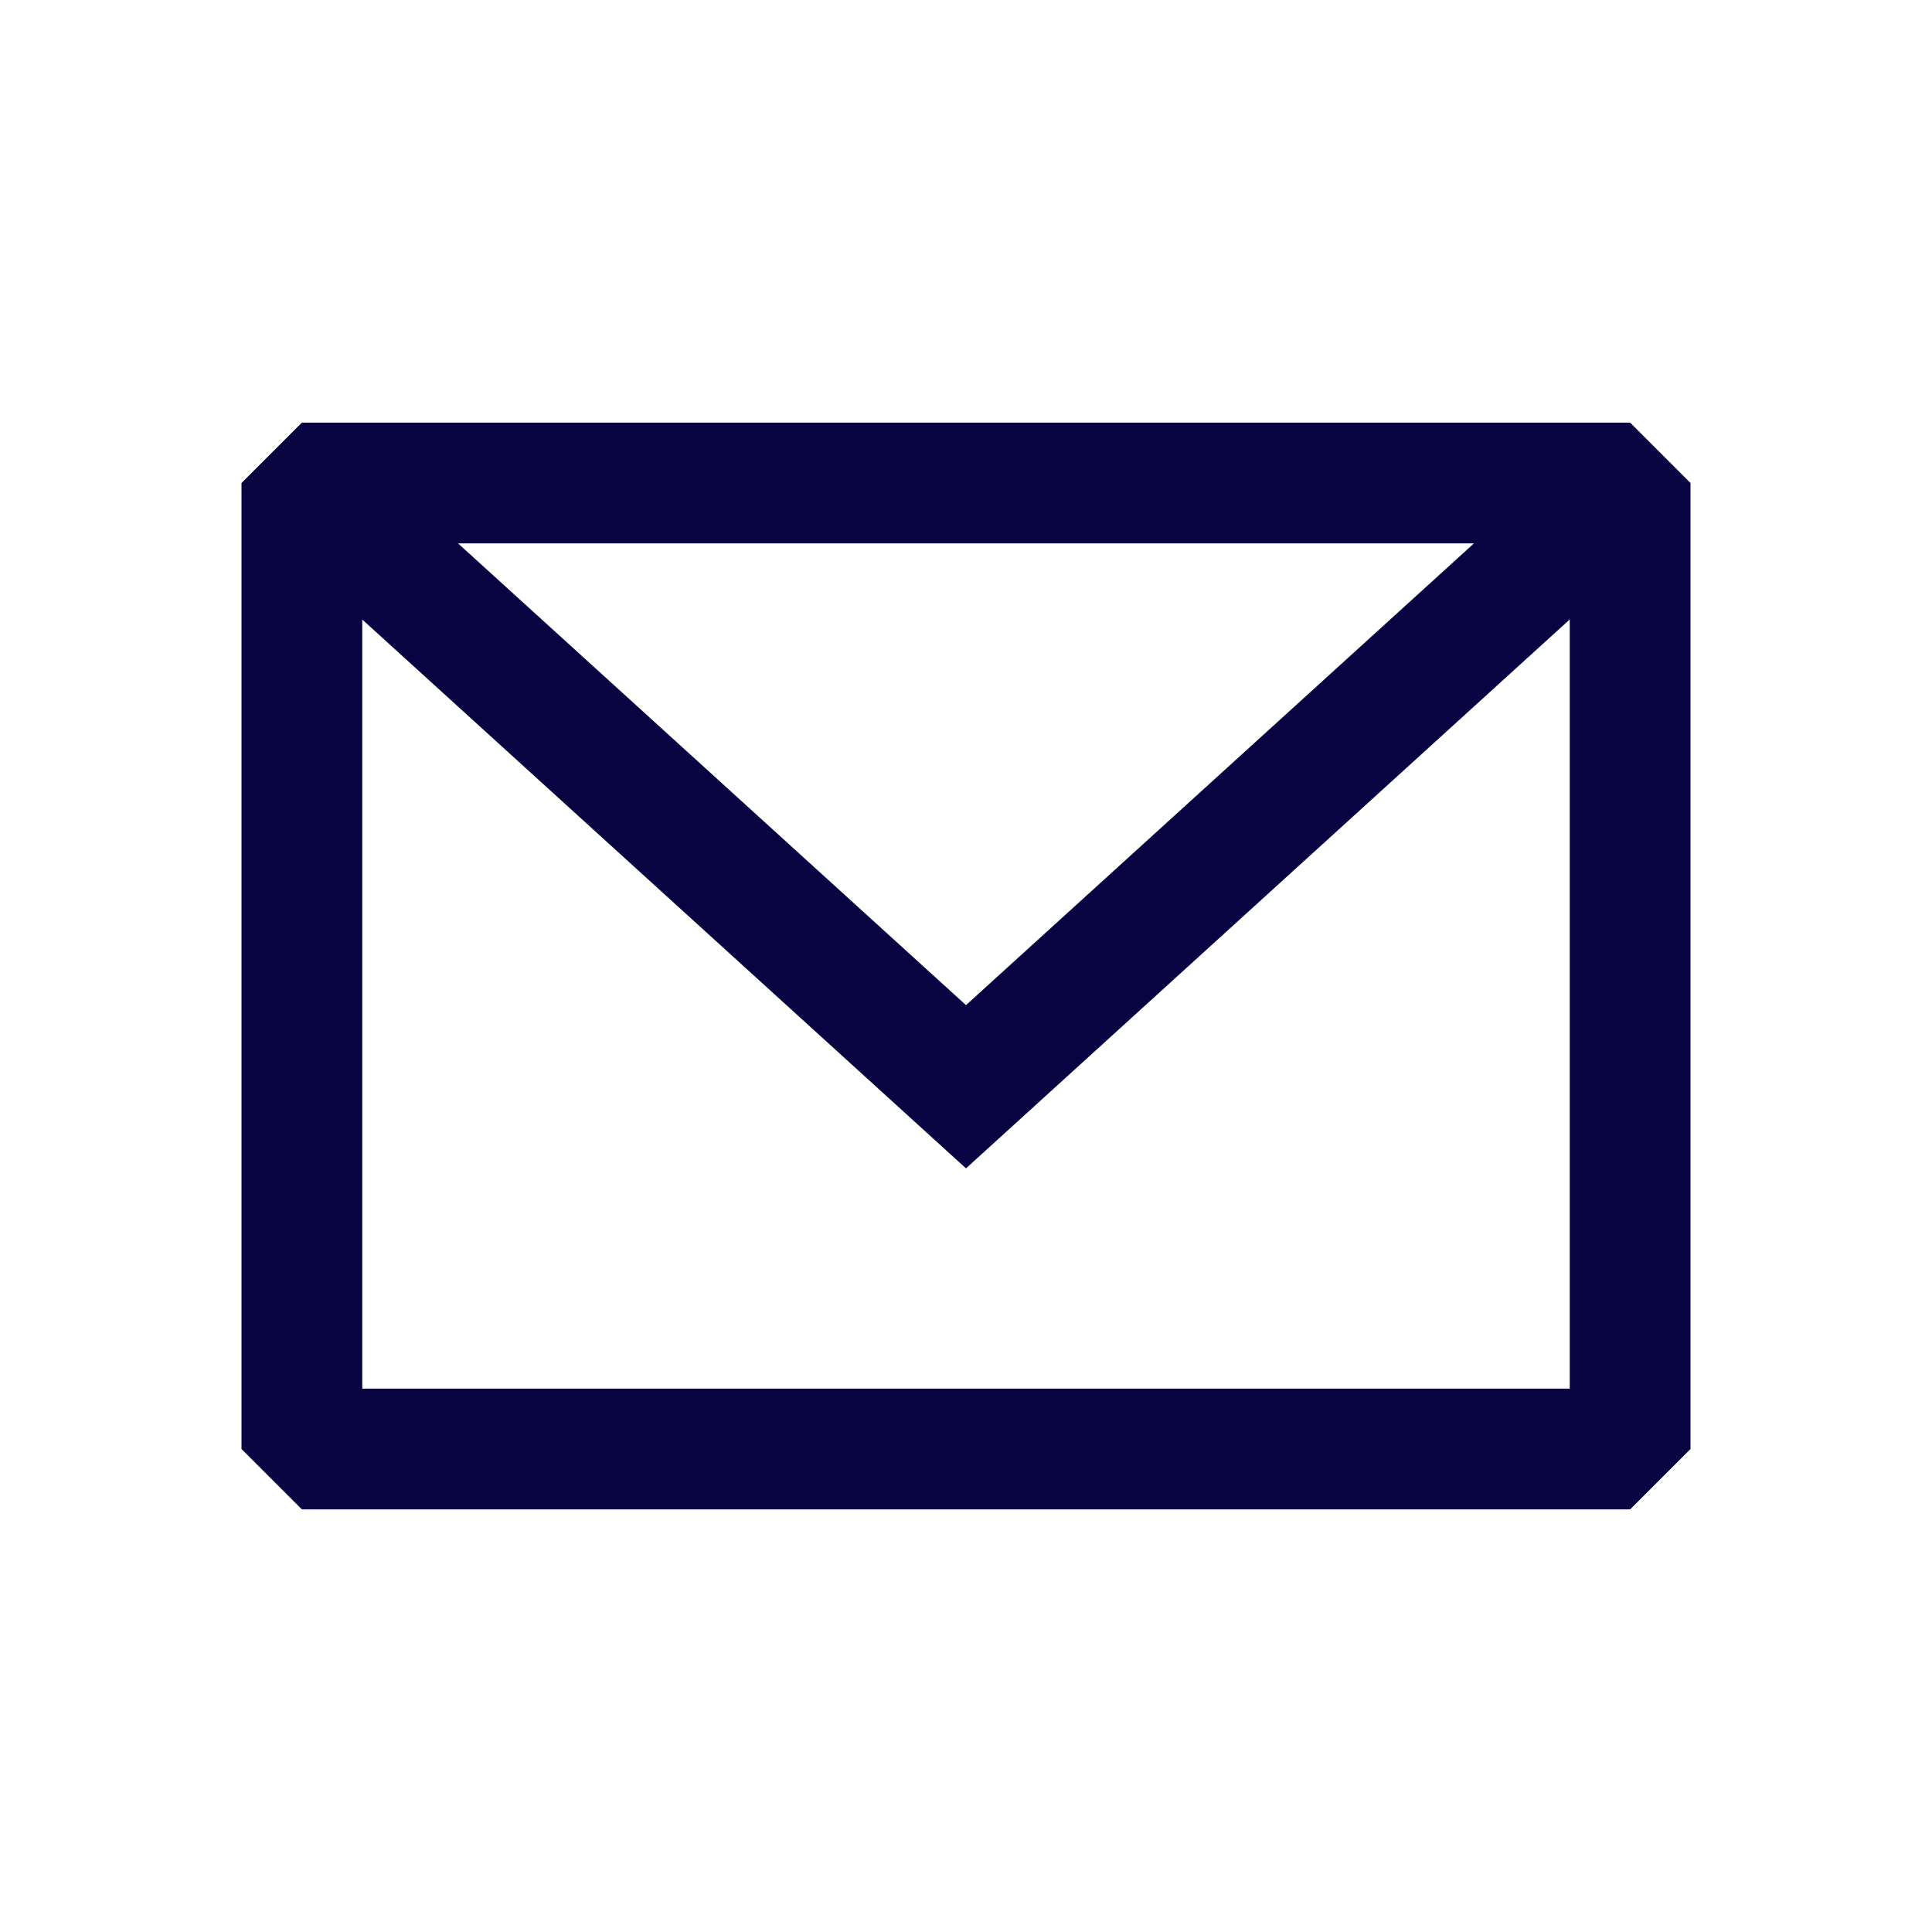
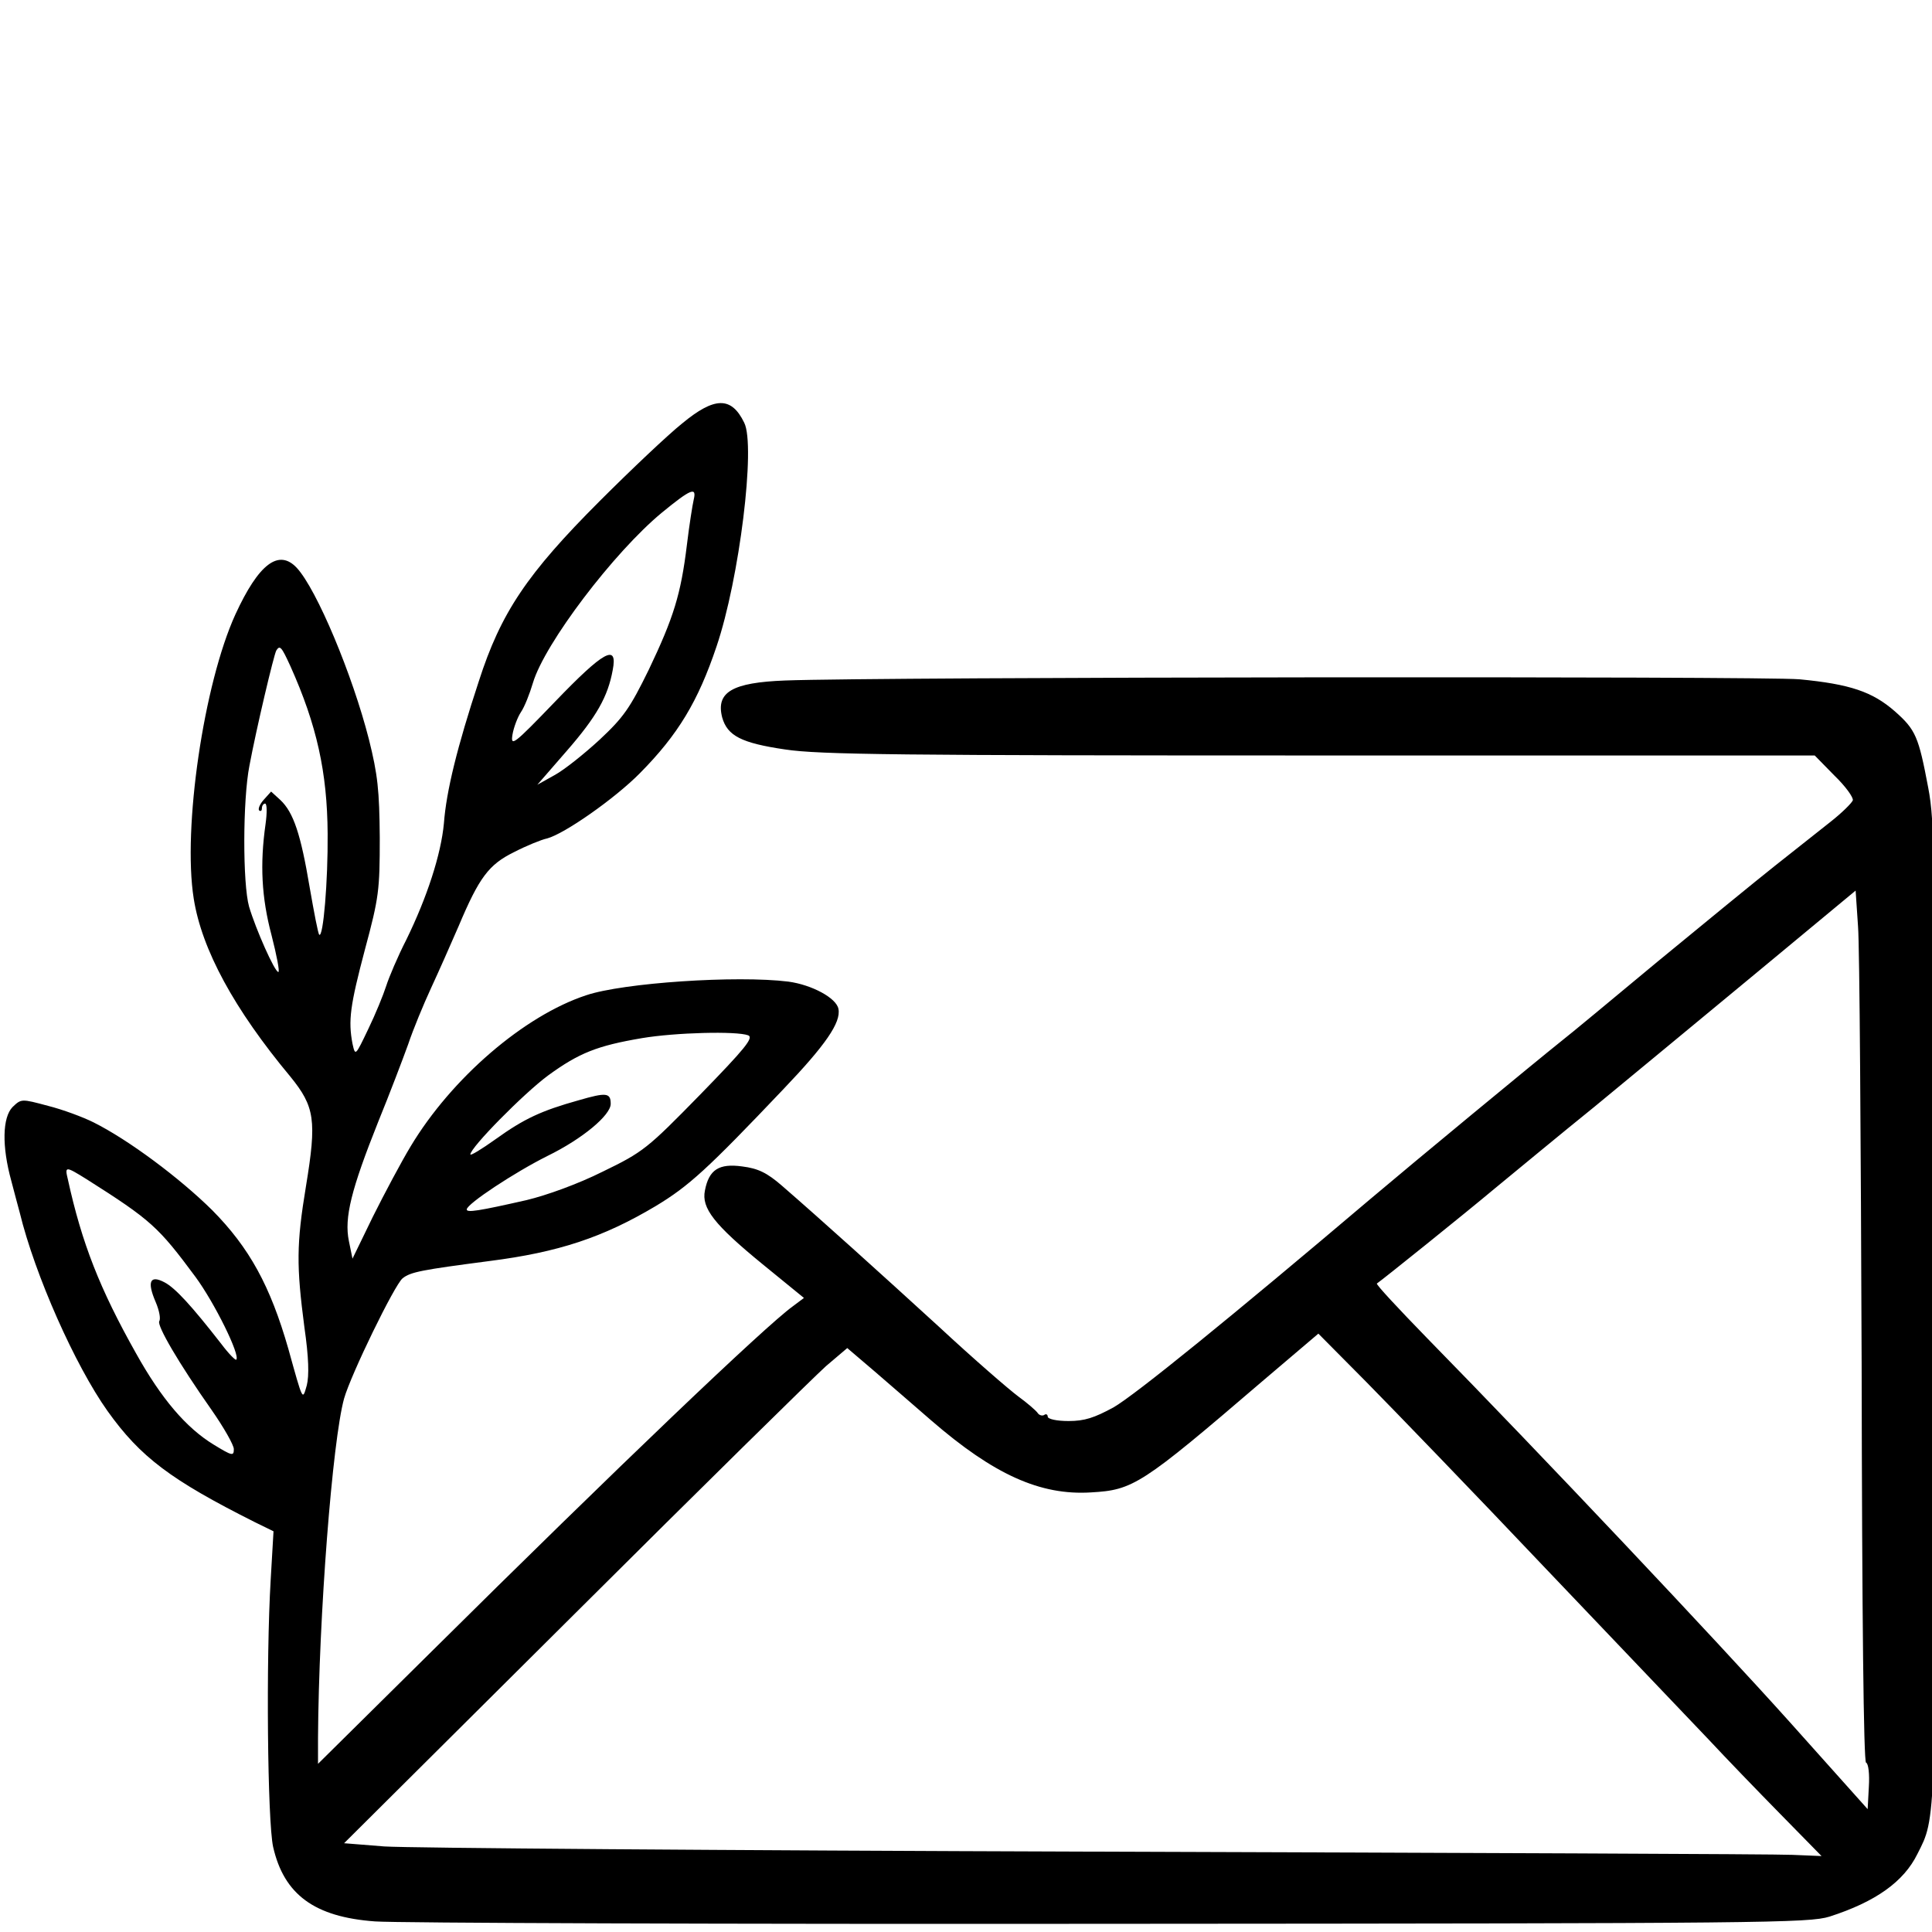
- <svg xmlns="http://www.w3.org/2000/svg" width="800px" height="800px" viewBox="0 0 24 24" fill="none">
-   <path fill-rule="evenodd" clip-rule="evenodd" d="M3.75 5.25L3 6V18L3.75 18.75H20.25L21 18V6L20.25 5.25H3.75ZM4.5 7.696V17.25H19.5V7.695L12 14.514L4.5 7.696ZM18.31 6.75H5.69L12 12.486L18.31 6.75Z" fill="#080341" />
+ <svg xmlns="http://www.w3.org/2000/svg" version="1.0" width="800pt" height="800pt" viewBox="0 0 800 800" preserveAspectRatio="xMidYMid" id="svg827">
+   <defs id="defs831" />
+   <path d="m 282.432,175.361 c -5.811,4.649 -21.085,19.092 -34.034,32.042 -30.216,30.216 -41.007,46.32 -50.138,74.709 -8.965,27.227 -13.448,45.49 -14.444,58.771 -1.162,12.784 -6.973,30.714 -15.606,48.312 -3.486,6.807 -7.139,15.44 -8.301,19.092 -1.162,3.652 -4.483,11.787 -7.471,17.93 -5.313,11.123 -5.313,11.123 -6.475,5.977 -1.826,-9.629 -0.996,-15.772 5.147,-39.015 5.811,-21.583 6.143,-24.571 6.143,-46.32 -0.166,-19.59 -0.83,-26.065 -4.483,-40.675 -6.807,-26.729 -21.583,-62.092 -29.884,-71.057 -7.471,-7.969 -15.772,-1.66 -25.401,19.258 -13.116,28.722 -21.915,88.655 -17.266,117.708 3.32,21.085 16.768,45.822 40.011,73.713 10.127,12.452 10.957,18.096 6.475,45.324 -3.984,24.073 -3.984,33.038 -0.664,58.439 1.826,12.618 1.992,20.088 0.996,24.073 -1.826,6.309 -1.494,6.973 -7.637,-15.108 C 111.929,532.471 103.296,516.699 87.856,501.093 74.408,487.811 53.324,472.039 38.714,464.735 34.397,462.576 25.93,459.422 19.954,457.928 8.83,454.939 8.83,454.939 5.178,458.426 c -4.151,4.317 -4.483,16.104 -0.498,30.548 1.328,4.981 2.822,10.791 3.486,13.116 6.309,25.899 22.911,63.254 36.358,82.18 13.614,19.092 26.231,28.556 60.929,45.988 l 7.803,3.818 -1.162,19.922 c -1.992,33.37 -1.328,100.11 0.996,110.736 4.483,19.756 17.1,29.054 42.169,30.88 8.467,0.664 145.434,1.162 304.315,0.996 271.941,-0.166 289.374,-0.332 298.007,-2.988 19.092,-6.143 30.714,-14.444 36.358,-25.899 7.803,-15.44 7.637,-10.127 7.637,-224.128 -0.166,-187.105 -0.332,-202.877 -3.154,-217.487 -3.984,-21.085 -5.147,-23.907 -13.78,-31.544 -9.297,-8.135 -18.594,-11.289 -39.513,-13.282 -14.942,-1.328 -381.349,-0.996 -420.032,0.498 -21.915,0.83 -28.722,4.815 -26.065,15.274 2.158,7.637 7.969,10.625 26.065,13.282 14.112,2.158 47.98,2.49 221.471,2.49 h 204.869 l 8.135,8.301 c 4.649,4.483 7.969,9.131 7.637,10.293 -0.498,1.162 -4.483,5.147 -9.131,8.799 -4.649,3.652 -14.942,11.787 -23.077,18.262 -7.969,6.309 -30.05,24.405 -48.81,39.845 -18.76,15.606 -36.358,30.216 -39.181,32.374 -12.452,9.961 -61.262,50.304 -79.524,65.744 -57.775,48.976 -97.454,81.184 -106.419,86.331 -7.969,4.317 -11.953,5.645 -18.594,5.645 -4.981,0 -8.633,-0.83 -8.633,-1.826 0,-0.83 -0.664,-1.328 -1.494,-0.664 -0.83,0.498 -2.158,0 -2.656,-0.83 -0.664,-0.996 -4.317,-4.151 -7.969,-6.807 -3.818,-2.822 -18.594,-15.606 -32.706,-28.722 -25.069,-22.911 -48.976,-44.493 -65.246,-58.605 -6.143,-5.313 -9.795,-7.139 -16.436,-7.969 -9.629,-1.328 -13.78,1.328 -15.44,9.961 -1.494,7.305 3.818,14.112 23.907,30.548 l 17.1,13.946 -4.649,3.486 c -11.289,8.135 -72.219,66.242 -150.415,143.774 l -46.154,45.656 v -10.791 c 0.332,-50.636 5.977,-123.021 10.791,-140.453 2.822,-9.961 20.919,-47.15 24.239,-49.806 3.32,-2.656 7.969,-3.486 35.86,-7.139 28.722,-3.652 47.15,-9.795 68.898,-22.745 13.78,-8.301 21.417,-15.274 52.961,-48.478 17.266,-18.096 23.907,-27.559 22.745,-33.204 -0.83,-4.483 -10.957,-9.961 -20.753,-11.289 -21.417,-2.656 -68.4,0.498 -83.674,5.645 -25.733,8.467 -55.783,34.366 -72.717,62.59 -3.818,6.309 -10.791,19.424 -15.606,29.054 l -8.467,17.432 -1.494,-7.305 c -1.992,-9.629 0.996,-21.417 12.119,-49.308 4.815,-11.787 10.293,-26.231 12.452,-32.208 1.992,-5.977 6.309,-16.436 9.463,-23.243 3.154,-6.807 8.301,-18.428 11.455,-25.733 8.467,-20.088 12.452,-25.401 22.911,-30.548 5.147,-2.656 11.289,-5.147 13.614,-5.645 7.139,-1.826 28.223,-16.602 38.517,-27.061 15.772,-15.938 24.073,-29.718 31.71,-52.462 9.463,-27.891 16.27,-83.176 11.455,-92.639 -5.313,-10.957 -12.286,-10.791 -25.733,0.332 z m 4.815,31.544 c -0.498,2.158 -1.826,10.459 -2.822,18.76 -2.49,20.421 -5.479,30.05 -15.772,51.632 -7.803,15.938 -10.459,19.756 -20.421,29.054 -6.309,5.811 -14.61,12.452 -18.594,14.61 l -7.139,3.985 12.12,-13.946 c 12.452,-14.278 17.1,-22.579 19.092,-33.536 2.158,-11.123 -3.652,-7.969 -23.907,13.116 -17.1,17.764 -18.428,18.76 -17.598,13.614 0.498,-2.988 2.158,-7.305 3.486,-9.297 1.494,-2.158 3.652,-7.637 4.981,-12.119 4.815,-16.27 33.536,-54.123 53.459,-70.559 11.953,-9.795 14.444,-10.791 13.116,-5.313 z m -167.017,68.898 c 10.957,24.405 15.274,43.995 15.44,69.397 0.166,19.59 -1.826,43.331 -3.486,41.837 -0.498,-0.498 -2.158,-9.297 -3.984,-19.756 -3.652,-21.749 -6.641,-30.88 -12.119,-36.026 l -3.818,-3.486 -2.988,3.32 c -1.66,1.826 -2.49,3.818 -1.992,4.483 0.664,0.498 1.162,0.166 1.162,-0.83 0,-1.162 0.664,-1.992 1.328,-1.992 0.83,0 0.83,3.985 0.166,8.633 -2.324,16.436 -1.66,30.216 2.49,45.822 2.158,8.467 3.486,15.274 2.822,15.274 -1.494,0 -9.297,-17.598 -12.12,-27.061 -2.656,-9.463 -2.656,-44.161 0.166,-58.439 2.822,-15.108 10.127,-45.988 11.123,-47.648 1.494,-2.324 2.158,-1.494 5.811,6.475 z m 650.634,288.045 c 0.166,106.419 0.83,165.688 1.826,166.02 0.996,0.332 1.494,4.815 1.162,9.961 l -0.498,9.297 -32.374,-36.192 C 710.433,678.901 638.546,602.698 590.898,554.054 c -11.787,-12.119 -21.251,-22.247 -20.753,-22.579 2.656,-1.826 36.524,-29.054 48.81,-39.347 8.301,-6.807 26.895,-22.247 41.505,-34.034 14.444,-11.953 44.659,-36.857 67.072,-55.451 l 40.841,-33.868 0.996,14.776 c 0.664,8.135 1.162,89.319 1.494,180.298 z M 309.825,428.708 c 2.324,0.996 -1.328,5.479 -19.922,24.571 -21.915,22.413 -23.575,23.741 -40.343,31.876 -10.293,5.147 -23.243,9.795 -31.544,11.787 -19.756,4.483 -24.903,5.313 -24.737,3.818 0.166,-2.324 19.756,-15.274 33.37,-22.081 14.61,-7.139 26.231,-16.934 26.231,-21.583 0,-4.649 -1.826,-4.815 -13.282,-1.494 -15.44,4.317 -22.579,7.637 -34.366,16.104 -5.811,4.151 -10.459,6.973 -10.459,6.309 0,-2.822 22.081,-25.235 32.208,-32.706 12.784,-9.297 20.255,-12.286 38.849,-15.44 13.78,-2.324 39.181,-2.988 43.995,-1.162 z M 35.892,488.309 c 26.729,16.934 29.718,19.756 44.992,40.343 7.969,10.791 18.76,32.706 16.934,34.366 -0.332,0.332 -3.154,-2.49 -6.143,-6.475 -12.286,-15.772 -19.092,-23.243 -23.575,-25.567 -5.977,-3.154 -7.305,-0.332 -3.652,8.135 1.494,3.486 2.158,6.973 1.494,7.969 -0.996,1.826 7.969,17.266 21.749,36.857 4.981,7.139 9.131,14.444 9.131,16.104 0,2.988 -0.664,2.822 -8.301,-1.826 -11.455,-6.973 -21.749,-19.092 -32.208,-37.853 -14.942,-26.563 -22.413,-45.49 -28.223,-72.053 -1.328,-5.479 -0.996,-5.479 7.803,0 z m 604.48,161.538 c 30.05,31.544 60.265,63.254 67.238,70.559 6.807,7.305 20.088,21.085 29.552,30.714 l 17.1,17.432 -12.119,-0.498 c -6.475,-0.332 -136.635,-0.83 -289.208,-1.328 -152.407,-0.498 -284.725,-1.494 -293.856,-2.158 l -16.602,-1.328 95.462,-94.964 C 290.401,615.979 337.385,569.826 342.033,565.675 l 8.799,-7.471 11.289,9.629 c 6.309,5.479 16.934,14.61 23.575,20.421 25.733,22.247 44.992,31.046 66.076,29.718 17.432,-0.996 20.753,-2.988 70.891,-45.988 l 23.243,-19.756 19.922,20.088 c 10.957,11.123 44.66,45.988 74.543,77.532 z" id="path809" style="fill:#000000;stroke:none;stroke-width:0.166" />
+   <path d="m 1630.339,475.958 c 0,1.4 0.2,1.9 0.5,1.2 0.2,-0.6 0.2,-1.8 0,-2.5 -0.3,-0.6 -0.5,-0.1 -0.5,1.3 z" id="path811" style="fill:#000000;stroke:none;stroke-width:0.1" />
+   <path d="m 1644.539,514.858 c 0.7,1.1 4.6,3.5 4.6,2.8 0,-0.3 -1.2,-1.2 -2.6,-2.2 -1.5,-0.9 -2.3,-1.2 -2,-0.6 z" id="path813" style="fill:#000000;stroke:none;stroke-width:0.1" />
+   <g id="g845" transform="matrix(1.909862,0,0,1.959064,-118.1866,-482.9371)">
+     <path d="m 632,315.1 c -14.6,1.1 -21.9,2.6 -33.5,6.9 -16.5,6.2 -27.4,13 -37.6,23.6 -15,15.8 -23.1,32.2 -27.1,55.2 -2.2,12.3 -2.3,15 -2.3,82.2 v 69.5 l 2.8,7.6 c 3.2,8.7 13.3,21.9 16.7,21.9 2.3,0 2.1,6.6 2.5,-101.5 0.1,-45.3 0.4,-57.3 1.8,-67.7 3,-22.4 8,-34.7 18.9,-46.4 10.7,-11.3 22.8,-19.2 36.2,-23.3 14.8,-4.6 25.9,-5.1 104.8,-5.1 80.2,0 92.7,0.6 110.3,5 25.1,6.3 39.5,17.2 49.1,37.5 6.8,14.3 8.3,37.1 8.4,125 0,65.4 -0.8,86.3 -4.1,103.1 -5.5,28.7 -17.7,45.4 -40.9,56.1 -21.7,10 -41.3,11.6 -138.5,11.1 -64.3,-0.3 -69.2,-0.2 -72.2,1.5 -6.4,3.4 -7,8.8 -1.8,14.6 6.9,7.6 14.6,8.2 106,8.1 60.5,-0.1 74.9,-0.3 84,-1.6 43.2,-6.2 72.9,-32.6 83.6,-74.4 6,-23.4 7.3,-49 6.6,-138 -0.3,-39.4 -1,-74.5 -1.6,-79.5 -2.7,-22.4 -7,-35.7 -16.5,-49.9 -16,-24.1 -43.4,-38.2 -80.6,-41.6 -13.4,-1.2 -158.9,-1.1 -175,0.1 z" id="path815" style="fill:#000000;stroke:none;stroke-width:0.1" />
+     <path d="m 818.3,383.5 c -7.1,4.3 -10.2,14 -6.9,21.8 0.7,1.8 3,4.7 5,6.5 3.3,2.9 4.3,3.2 10.3,3.2 6.2,0 6.7,-0.2 10.3,-3.8 5.8,-5.7 7.3,-12.9 4.4,-20.3 -3.7,-9.2 -14.4,-12.6 -23.1,-7.4 z" id="path819" style="fill:#000000;stroke:none;stroke-width:0.1" />
+     <path d="m 697.5,405.4 c -14,3.6 -21.7,6.9 -33,14.1 -19,12.2 -37.2,38.9 -42.7,62.5 -3.2,13.5 -3.2,41.8 0,53.2 14.4,52.4 58.8,83.5 109.7,76.8 20.1,-2.6 46.5,-16.6 61.3,-32.5 22.5,-24.1 31.2,-63.3 22.2,-99.4 -3.9,-15.6 -9.7,-26.8 -20.5,-39.9 -15.7,-18.8 -35.1,-31.2 -55.2,-35.2 -14.1,-2.8 -29.9,-2.6 -41.8,0.4 z m 41,24.6 c 13.6,4.3 24.7,11.2 34.3,21.5 10.3,10.9 17,23.2 20.3,37.2 1.8,7.5 2.1,10.7 1.6,22.3 -0.7,16.1 -2.6,23.2 -10,37 -10.7,19.9 -29.5,33.9 -52,38.7 -11,2.3 -29,1.3 -38.6,-2.1 -21.1,-7.4 -34.6,-19.4 -44.1,-39.1 -5.4,-11.3 -6.6,-15.5 -8,-28.8 -1.8,-17.1 1.8,-35 9.7,-48.2 8.9,-14.8 24.3,-29.8 36.8,-35.6 13,-6.1 35.4,-7.4 50,-2.9 z" id="path821" style="fill:#000000;stroke:none;stroke-width:0.1" />
+     <path d="m 584.9,492.3 c -9.3,9.2 -12.2,12.8 -15.6,19.3 -9.2,17.7 -12.2,41.2 -8.2,65.4 0.9,6.1 1.6,65.6 0.7,66.5 -1.2,1.2 -4.8,-9.6 -5.8,-17.8 -2.6,-21.1 -11.7,-37.9 -29.4,-54.4 -8.2,-7.7 -30.2,-23.3 -32.7,-23.3 -1,0 -2.9,1.4 -4.3,3.1 -2.9,3.4 -3.3,7.4 -1.6,17.4 0.6,3.3 1.5,8.7 2.1,11.9 2.2,13.2 9.6,29.9 17.9,40.9 6.3,8.4 16.3,16.8 25.5,21.4 3.9,2 8.2,4.4 9.6,5.4 1.5,1 4.4,2.2 6.5,2.7 3.8,0.7 4.1,1.2 9.4,11.7 3,6.1 8.2,15.5 11.5,21 8.2,13.7 25.7,36.8 29,38.3 2.5,1.1 3.1,1 5.1,-0.9 3.8,-3.5 3.1,-7 -2.6,-13.5 -2.7,-3.1 -5,-6 -5,-6.4 0,-1.5 8.1,-11.3 15.5,-18.6 19.7,-19.4 26.6,-42.3 21.6,-71.2 -2.3,-13.7 -3.9,-17.3 -8.3,-19 -4.3,-1.6 -7,0 -16.9,10.6 -11,11.7 -19.6,23.7 -22.8,32 -2.5,6.5 -2.6,7.4 -2.5,26.5 l 0.2,19.8 -2.2,-3.3 c -3.8,-5.8 -6.6,-14 -8.3,-24.2 -1.3,-8.6 -1.4,-13.4 -0.4,-35.8 0.7,-17.3 1.5,-26.7 2.4,-28.4 0.7,-1.3 6.5,-7.7 12.8,-14.2 13.4,-13.6 17.9,-21.1 20.9,-34.9 4.1,-18.5 0.7,-49.6 -6.1,-56.9 -3.9,-4.1 -5.7,-3.2 -18,8.9 z m 11.6,16.9 c 2.4,12.7 2.3,23.7 -0.4,31.5 -2.3,6.9 -7.5,16.1 -12,21.3 l -3,3.5 1.3,-4.5 c 0.8,-2.5 2.3,-7.4 3.5,-10.9 2.2,-6.7 3,-22.1 1.2,-22.1 -2.3,0 -5.9,6.6 -9.6,17.5 l -4,12 -0.3,-6.9 c -0.4,-8.6 2,-20.3 5.7,-28.1 2.8,-6 14,-22.5 15.2,-22.5 0.4,0 1.5,4.2 2.4,9.2 z m -88.8,62.9 c 8.5,5.9 23.5,21.9 28,29.9 5.8,10.4 6.2,12.3 1.1,6.5 -10,-11.5 -12.5,-13.8 -14.2,-13.2 -2.4,0.9 -2.2,6.7 0.3,7.4 1.9,0.5 3.2,3.8 3.6,9.3 0.2,3 3.5,8.2 9,14.1 2,2.2 3.5,4.2 3.3,4.4 -0.9,0.9 -8.5,-5 -14.5,-11.1 -3.5,-3.5 -8,-9 -10.2,-12.3 -4.2,-6.5 -9.5,-19 -11,-26.1 -1.1,-4.9 -1.4,-12 -0.5,-12 0.3,0 2.6,1.4 5.1,3.1 z m 113.7,42.4 c 1.2,7.8 0.7,24.7 -0.9,30.8 -0.8,3.1 -2.7,8.2 -4.2,11.2 -2.9,5.6 -13.6,19 -14.1,17.6 -0.1,-0.4 1.1,-3.7 2.7,-7.3 3.4,-7.7 4.9,-14.5 5.3,-24.7 0.2,-5.1 -0.1,-7.6 -0.9,-7.8 -1.6,-0.6 -6,6.6 -7.4,12.2 -0.7,2.6 -1.7,4.9 -2.4,5.2 -0.7,0.2 -1.6,2 -1.9,3.8 -0.4,1.9 -1.2,3.7 -1.8,4.1 -0.7,0.5 -0.9,-1.6 -0.7,-6.7 0.6,-10.2 5.7,-20.6 16.4,-33.3 4.4,-5.2 8.3,-9.5 8.6,-9.5 0.4,-0.1 1,1.9 1.3,4.4 z" id="path823" style="fill:#000000;stroke:none;stroke-width:0.1" />
+   </g>
</svg>
